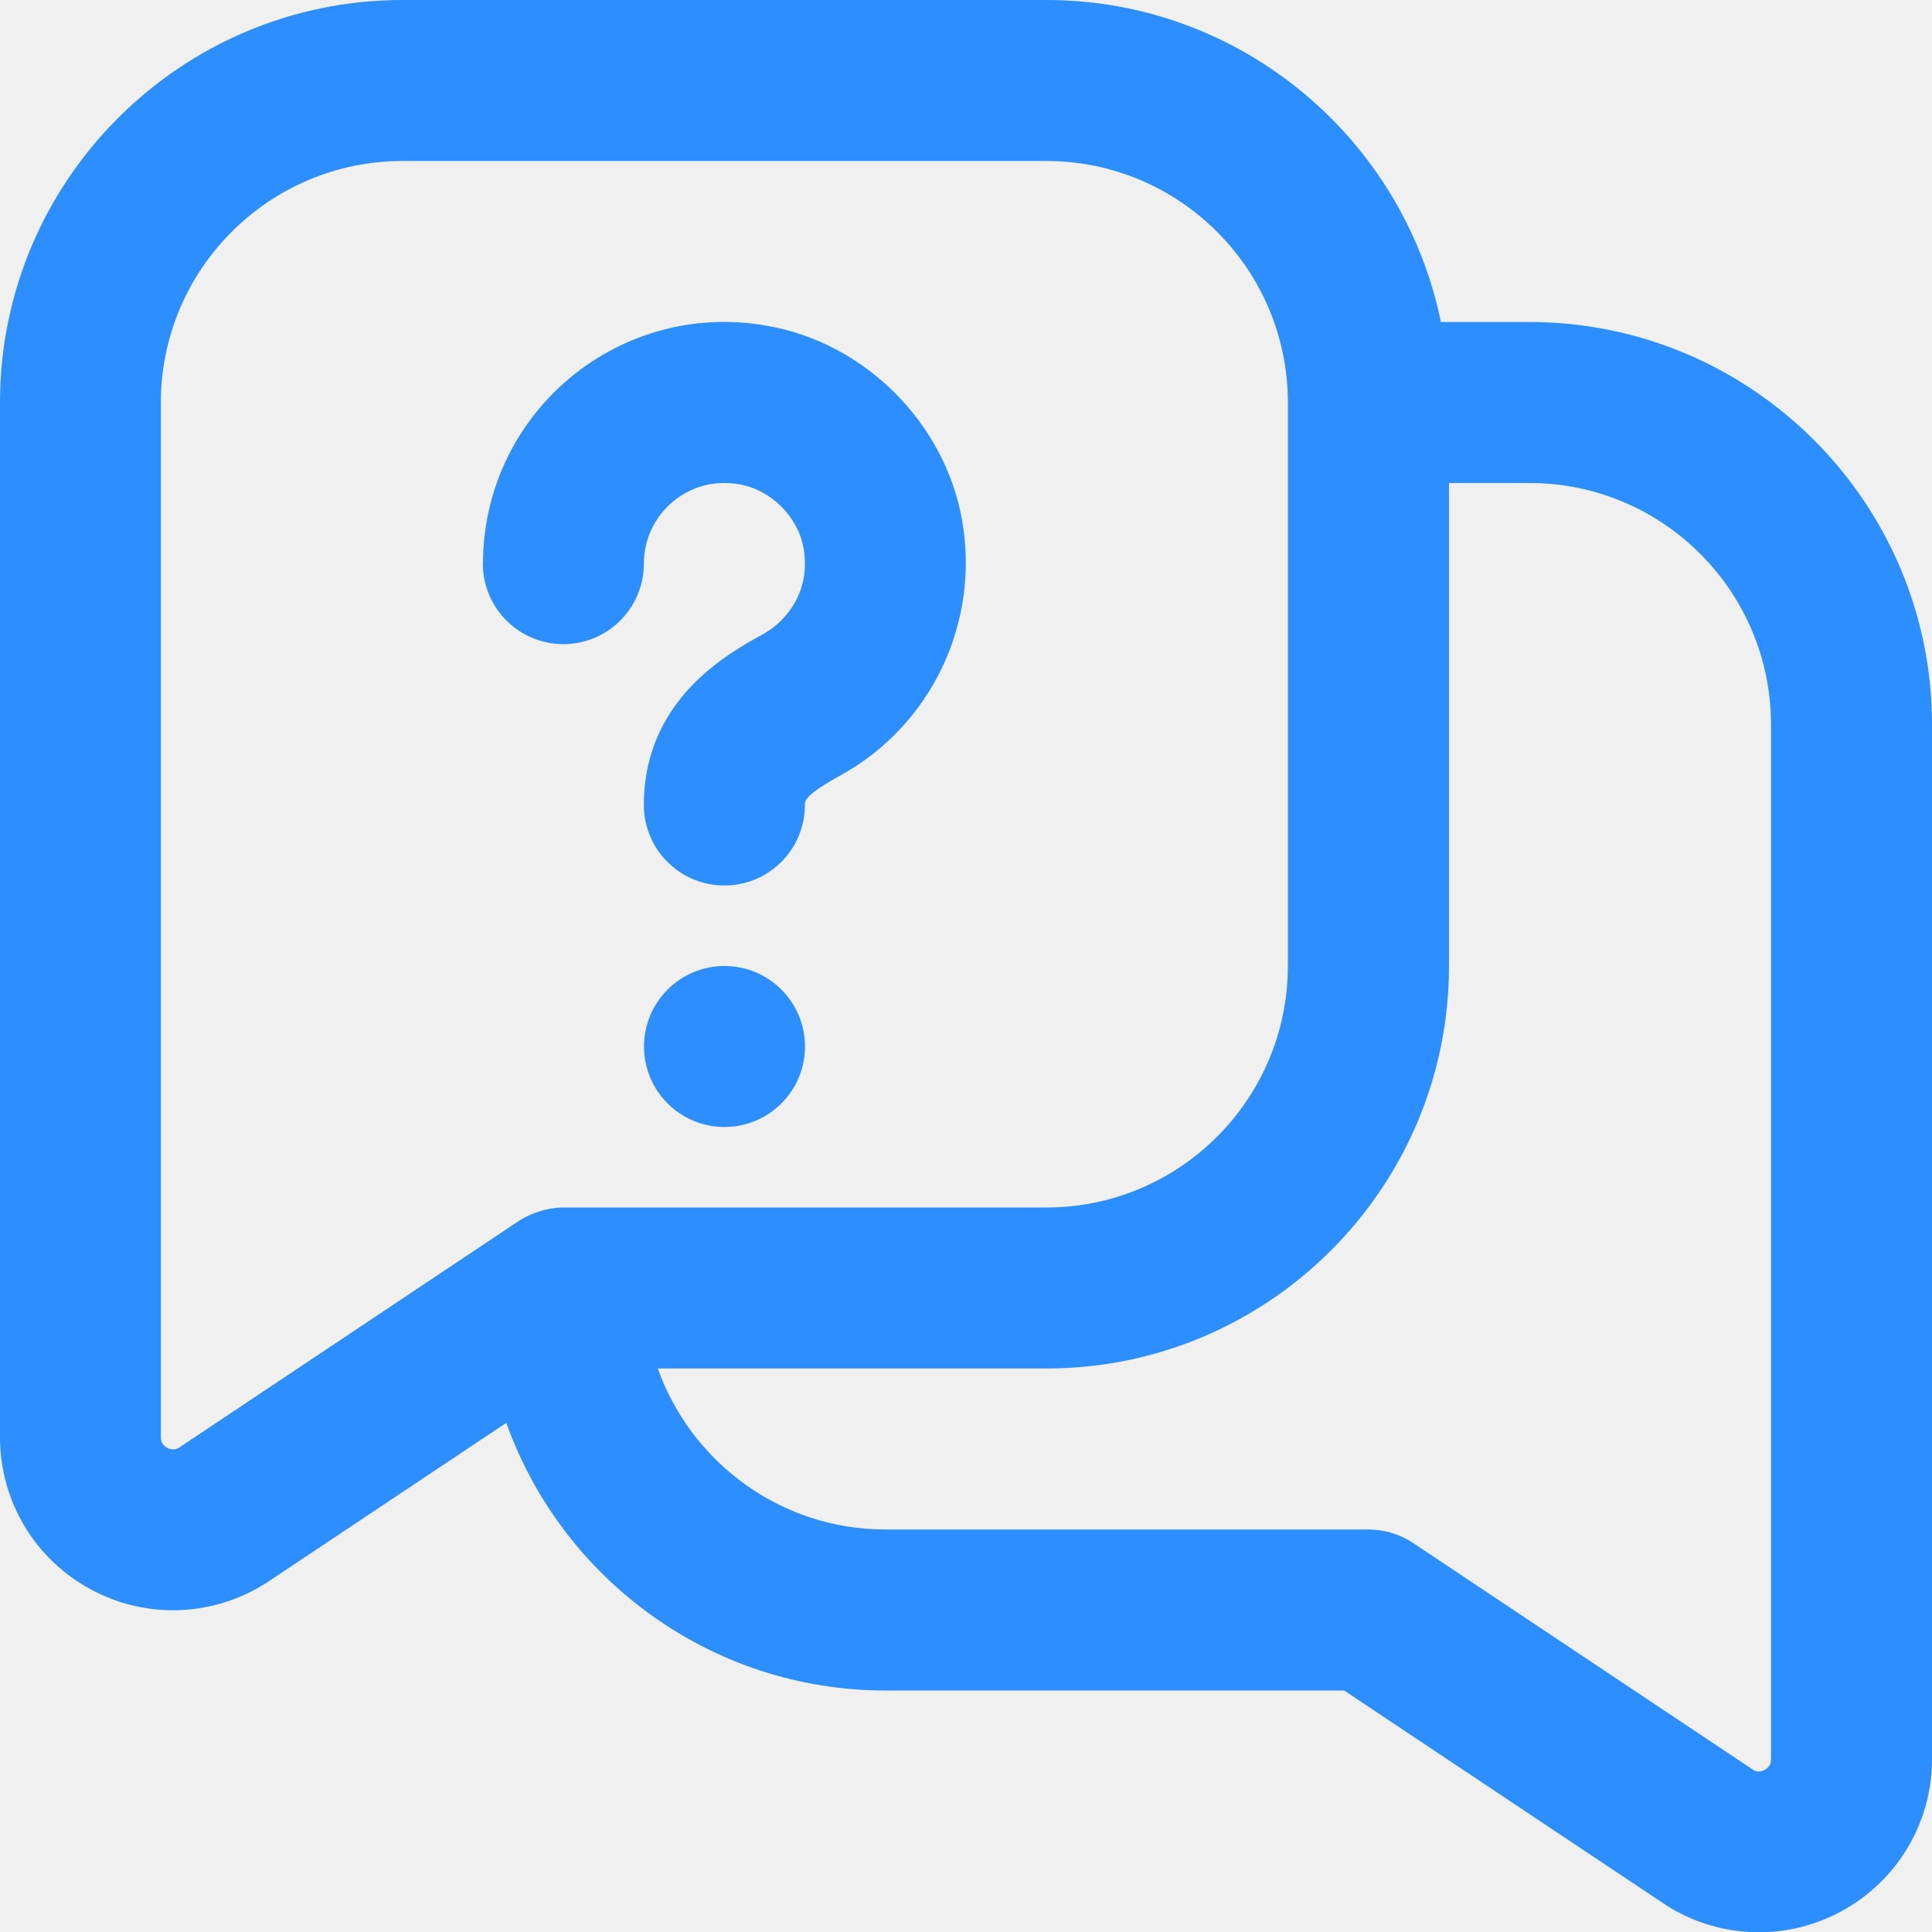
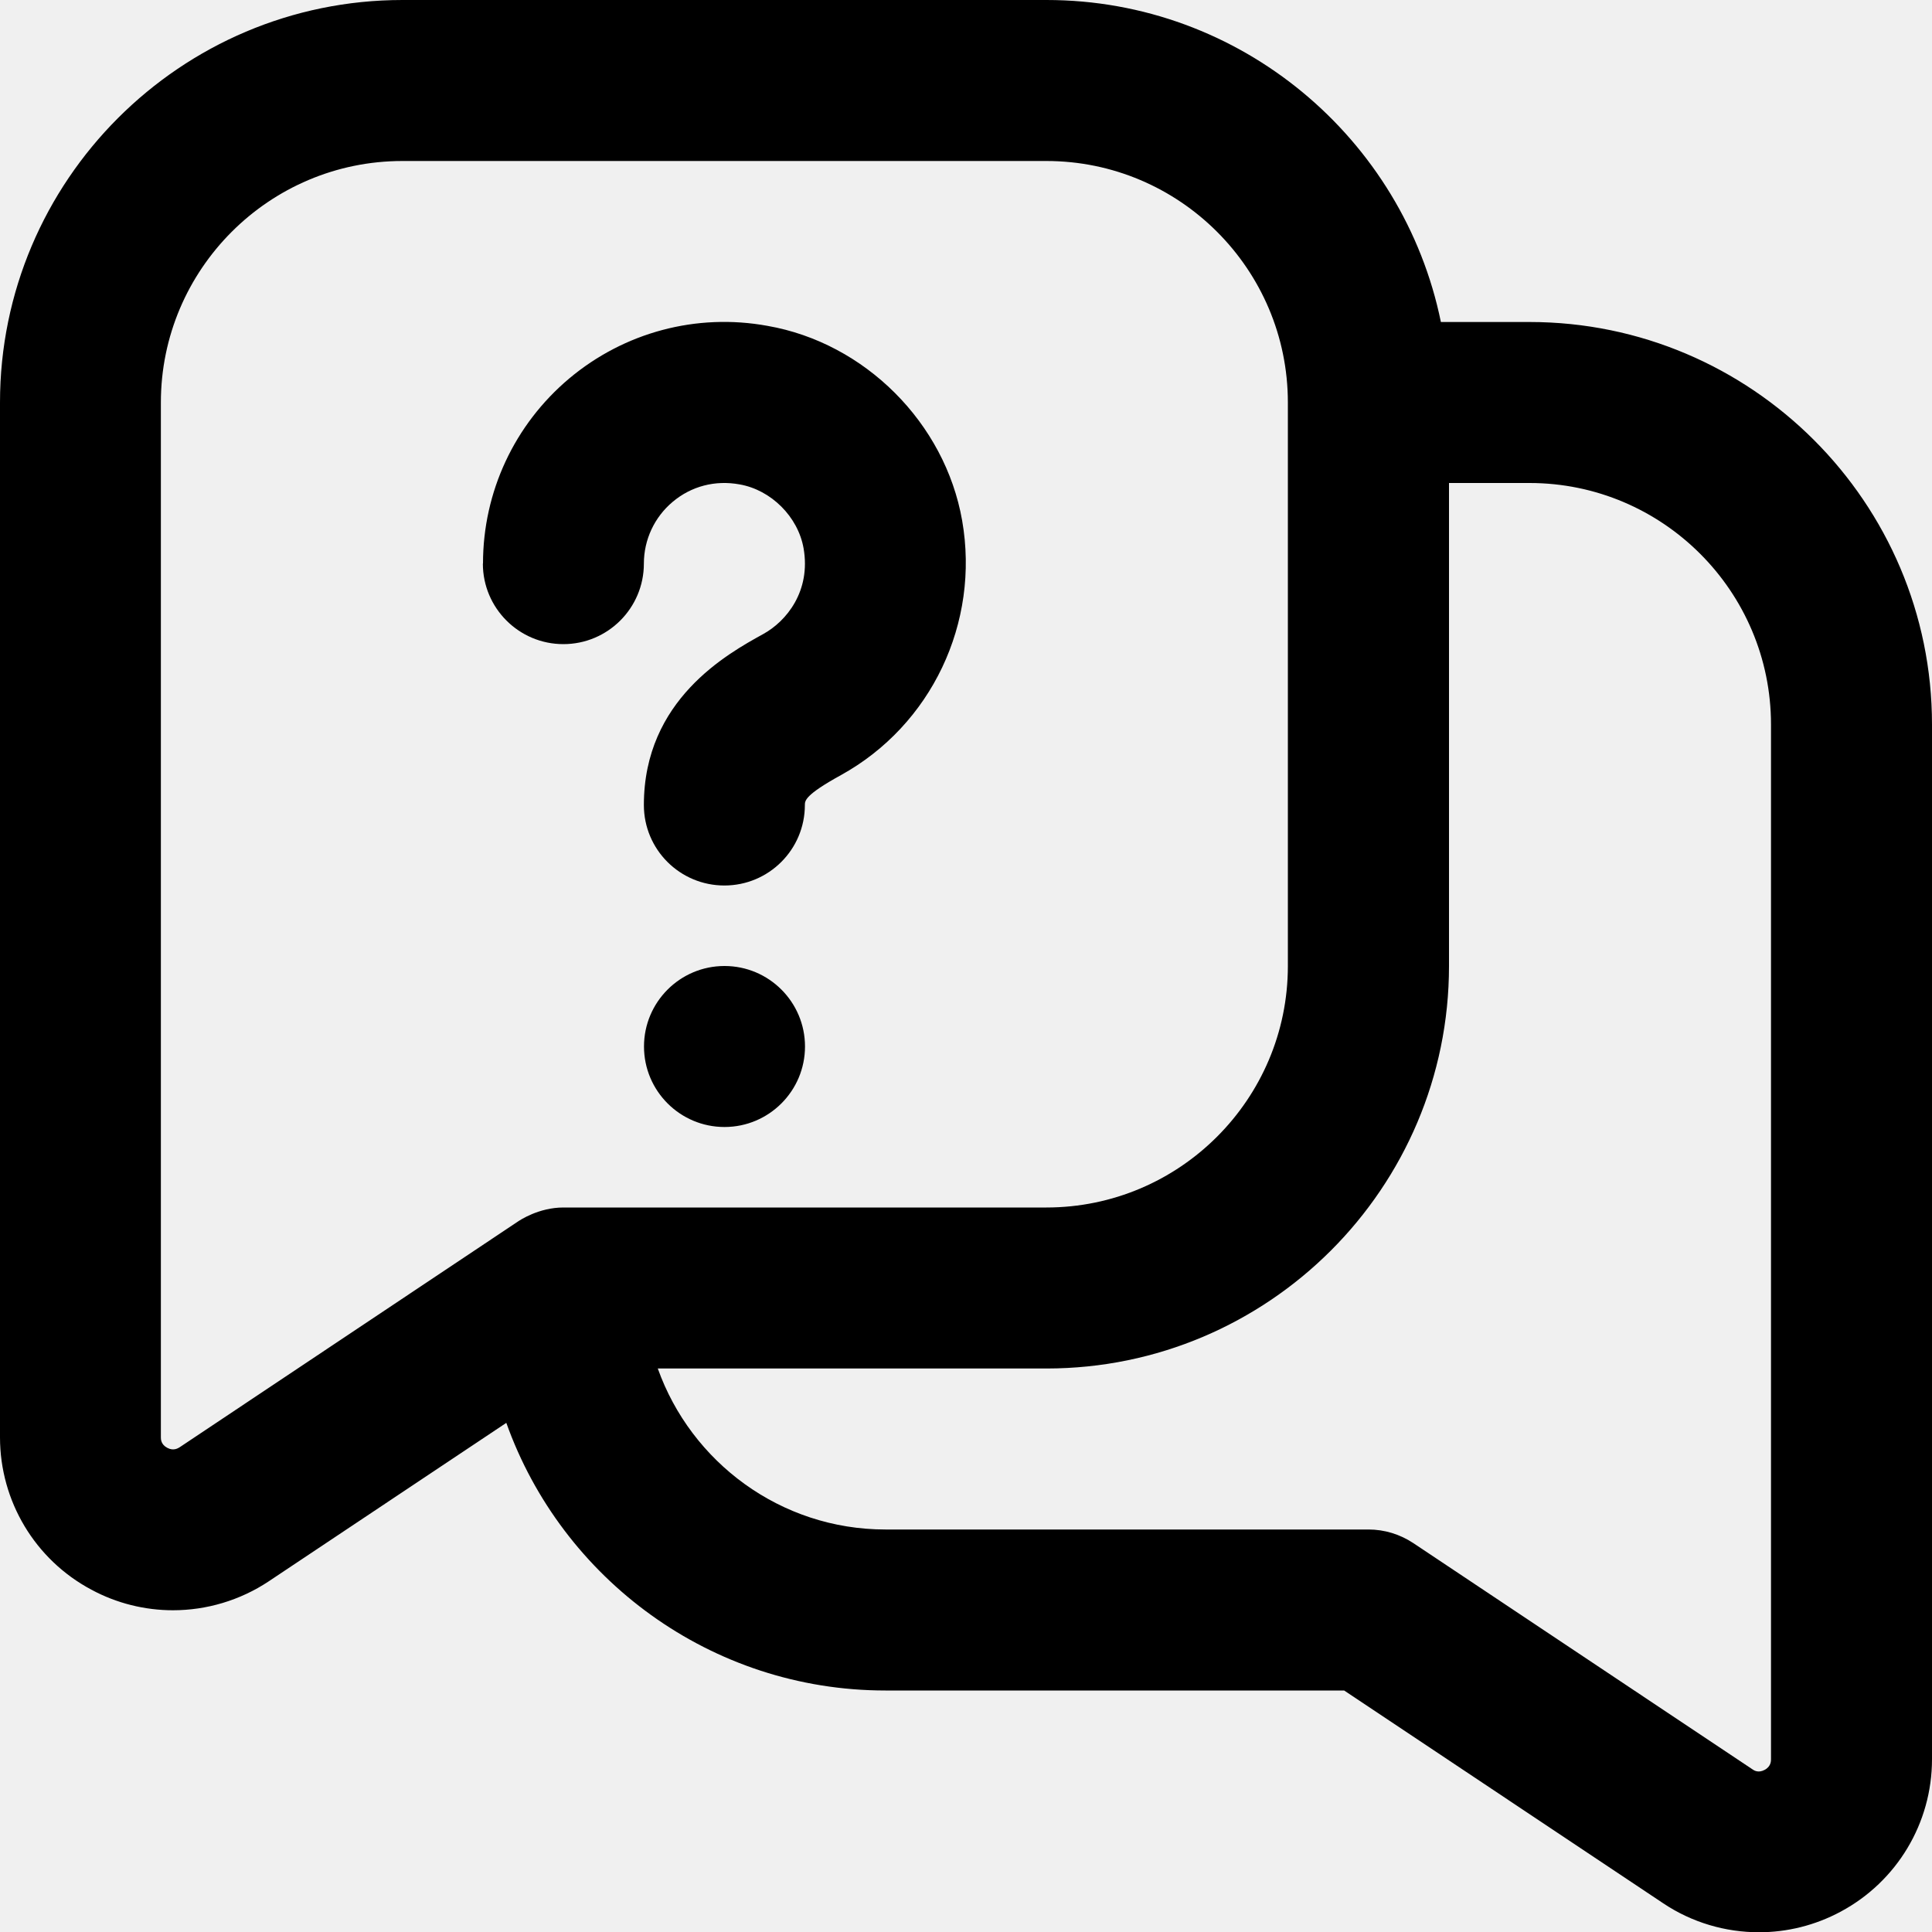
- <svg xmlns="http://www.w3.org/2000/svg" width="15" height="15" viewBox="0 0 15 15" fill="none">
+ <svg xmlns="http://www.w3.org/2000/svg" width="15" height="15" viewBox="0 0 15 15">
  <g clip-path="url(#clip0_69_49)">
-     <path d="M11.875 2.5H11.187C10.896 1.076 9.634 0 8.125 0H3.125C1.402 0 0 1.402 0 3.125V11.159C0 11.655 0.272 12.109 0.709 12.342C0.907 12.449 1.126 12.502 1.343 12.502C1.603 12.502 1.863 12.426 2.087 12.277L3.931 11.047C4.362 12.257 5.519 13.125 6.875 13.125H10.436L12.913 14.777C13.137 14.927 13.397 15.002 13.657 15.002C13.874 15.002 14.092 14.949 14.291 14.842C14.728 14.608 15 14.154 15 13.659V5.625C15 3.902 13.598 2.5 11.875 2.5ZM1.394 11.237C1.382 11.244 1.347 11.267 1.299 11.241C1.249 11.215 1.249 11.173 1.249 11.159V3.125C1.249 2.091 2.091 1.25 3.124 1.25H8.124C9.158 1.25 9.999 2.091 9.999 3.125V7.5C9.999 8.534 9.158 9.375 8.124 9.375H4.374C4.183 9.375 4.036 9.474 4.021 9.484L1.394 11.237ZM13.75 13.659C13.75 13.672 13.75 13.715 13.701 13.741C13.651 13.768 13.617 13.745 13.606 13.737L10.972 11.98C10.869 11.912 10.749 11.875 10.625 11.875H6.875C6.06 11.875 5.366 11.352 5.107 10.625H8.125C9.848 10.625 11.25 9.223 11.25 7.5V3.75H11.875C12.909 3.75 13.75 4.591 13.75 5.625V13.659ZM3.75 4.375C3.75 3.819 3.994 3.296 4.42 2.938C4.846 2.581 5.406 2.429 5.959 2.53C6.715 2.662 7.337 3.283 7.47 4.041C7.609 4.836 7.231 5.63 6.529 6.018C6.249 6.172 6.249 6.217 6.249 6.25C6.249 6.596 5.969 6.875 5.624 6.875C5.279 6.875 4.999 6.596 4.999 6.25C4.999 5.433 5.648 5.076 5.925 4.923C6.106 4.824 6.297 4.589 6.239 4.257C6.196 4.012 5.987 3.804 5.743 3.761C5.552 3.726 5.367 3.775 5.223 3.896C5.081 4.015 4.999 4.19 4.999 4.376C4.999 4.721 4.719 5.001 4.374 5.001C4.029 5.001 3.749 4.721 3.749 4.376L3.75 4.375ZM6.25 8.125C6.25 8.47 5.97 8.75 5.625 8.75C5.28 8.75 5 8.47 5 8.125C5 7.78 5.28 7.5 5.625 7.5C5.97 7.5 6.25 7.78 6.25 8.125Z" fill="#2D8EFF" />
+     <path d="M11.875 2.5H11.187C10.896 1.076 9.634 0 8.125 0H3.125C1.402 0 0 1.402 0 3.125V11.159C0 11.655 0.272 12.109 0.709 12.342C0.907 12.449 1.126 12.502 1.343 12.502C1.603 12.502 1.863 12.426 2.087 12.277L3.931 11.047C4.362 12.257 5.519 13.125 6.875 13.125H10.436L12.913 14.777C13.137 14.927 13.397 15.002 13.657 15.002C13.874 15.002 14.092 14.949 14.291 14.842C14.728 14.608 15 14.154 15 13.659V5.625C15 3.902 13.598 2.5 11.875 2.5ZM1.394 11.237C1.382 11.244 1.347 11.267 1.299 11.241C1.249 11.215 1.249 11.173 1.249 11.159V3.125C1.249 2.091 2.091 1.25 3.124 1.25H8.124C9.158 1.25 9.999 2.091 9.999 3.125V7.5C9.999 8.534 9.158 9.375 8.124 9.375H4.374C4.183 9.375 4.036 9.474 4.021 9.484L1.394 11.237ZM13.75 13.659C13.75 13.672 13.75 13.715 13.701 13.741C13.651 13.768 13.617 13.745 13.606 13.737L10.972 11.98C10.869 11.912 10.749 11.875 10.625 11.875H6.875C6.06 11.875 5.366 11.352 5.107 10.625H8.125C9.848 10.625 11.25 9.223 11.25 7.5V3.75H11.875C12.909 3.75 13.75 4.591 13.75 5.625V13.659ZM3.75 4.375C3.75 3.819 3.994 3.296 4.42 2.938C4.846 2.581 5.406 2.429 5.959 2.53C6.715 2.662 7.337 3.283 7.47 4.041C7.609 4.836 7.231 5.63 6.529 6.018C6.249 6.172 6.249 6.217 6.249 6.25C6.249 6.596 5.969 6.875 5.624 6.875C5.279 6.875 4.999 6.596 4.999 6.25C4.999 5.433 5.648 5.076 5.925 4.923C6.106 4.824 6.297 4.589 6.239 4.257C6.196 4.012 5.987 3.804 5.743 3.761C5.552 3.726 5.367 3.775 5.223 3.896C5.081 4.015 4.999 4.19 4.999 4.376C4.999 4.721 4.719 5.001 4.374 5.001C4.029 5.001 3.749 4.721 3.749 4.376L3.75 4.375ZM6.25 8.125C6.25 8.47 5.97 8.75 5.625 8.75C5.28 8.75 5 8.47 5 8.125C5 7.78 5.28 7.5 5.625 7.5C5.97 7.5 6.25 7.78 6.25 8.125Z" />
  </g>
  <defs>
    <clipPath id="clip0_69_49">
      <rect width="15" height="15" fill="white" />
    </clipPath>
  </defs>
</svg>
